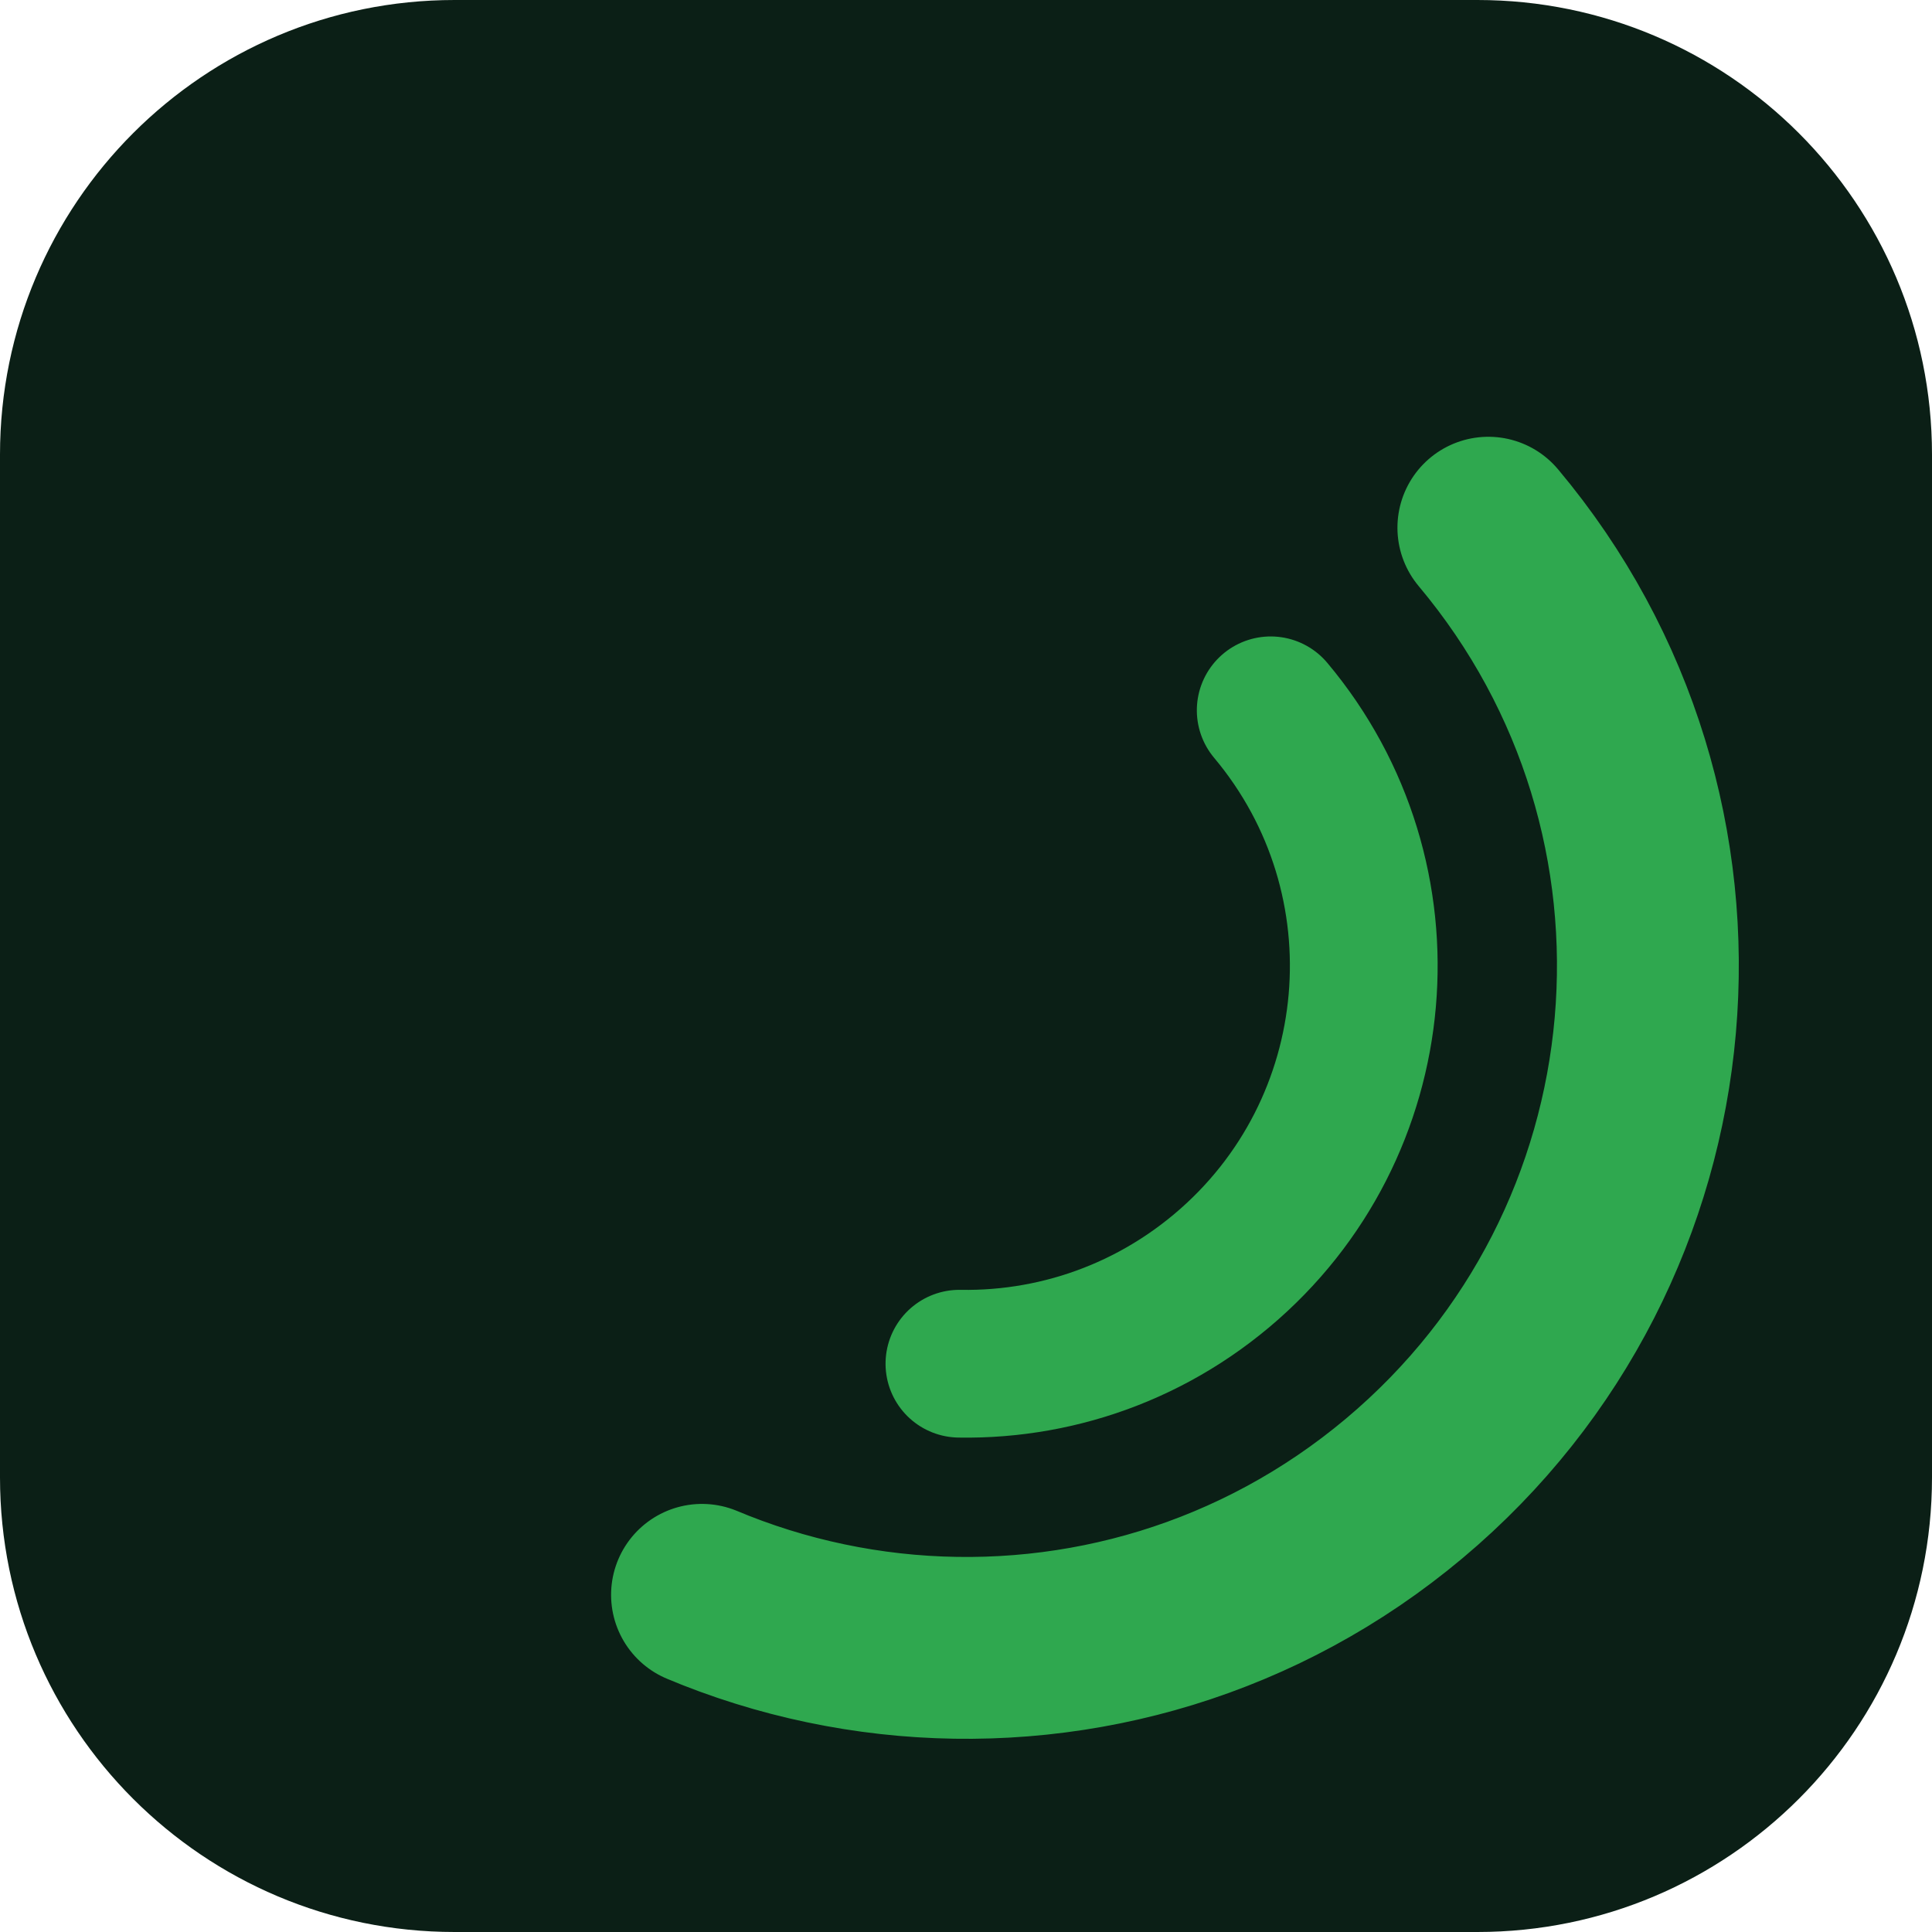
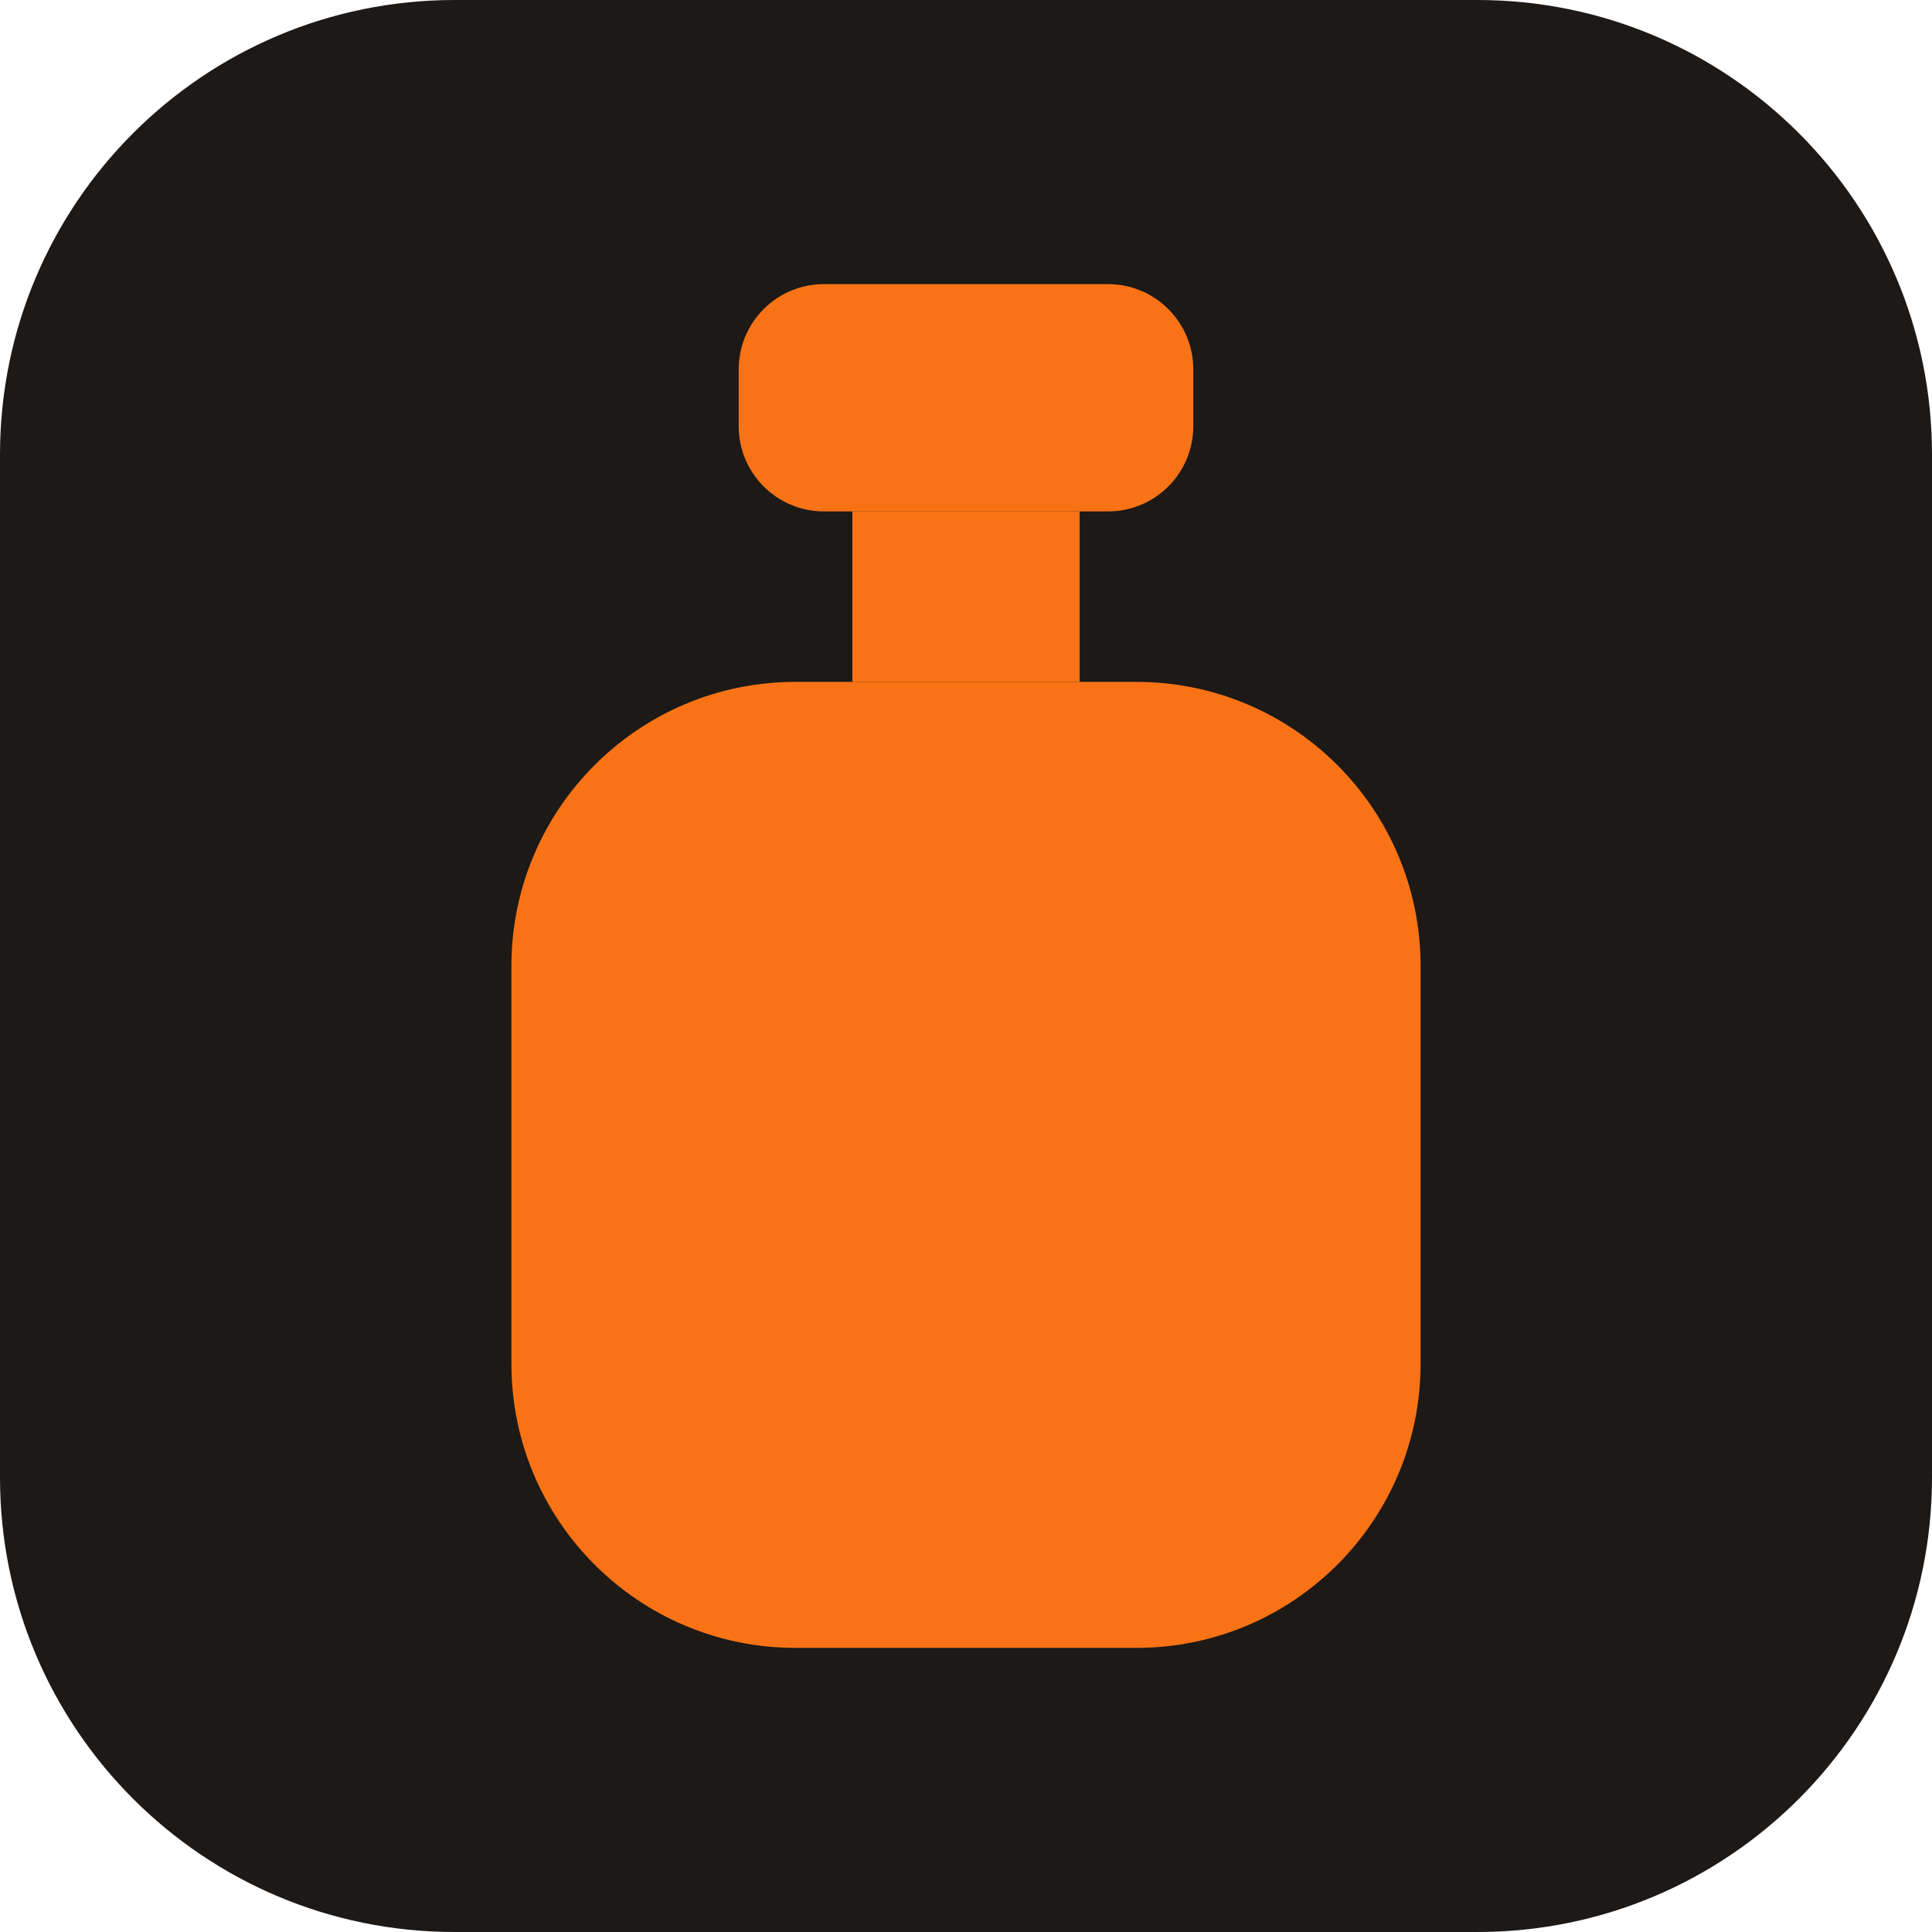
<svg xmlns="http://www.w3.org/2000/svg" viewBox="0 0 34 34" fill="none">
-   <rect width="34" height="34" rx="8" fill="#0b1f16" />
-   <g stroke="#2fa84f" stroke-linecap="round" transform="rotate(-40 17 17)">
-     <circle cx="17" cy="17" r="12" stroke-width="3.2" stroke-dasharray="32 70" />
-     <circle cx="17" cy="17" r="7" stroke-width="2.6" stroke-dasharray="16 50" />
+   <rect width="34" height="34" rx="8" fill="#1C1917" />
+   <g fill="#F97316">
+     <rect x="13" y="5" width="8" height="4" rx="1.5" />
+     <rect x="15" y="9" width="4" height="3" />
+     <rect x="9" y="12" width="16" height="17" rx="5" />
  </g>
</svg>
